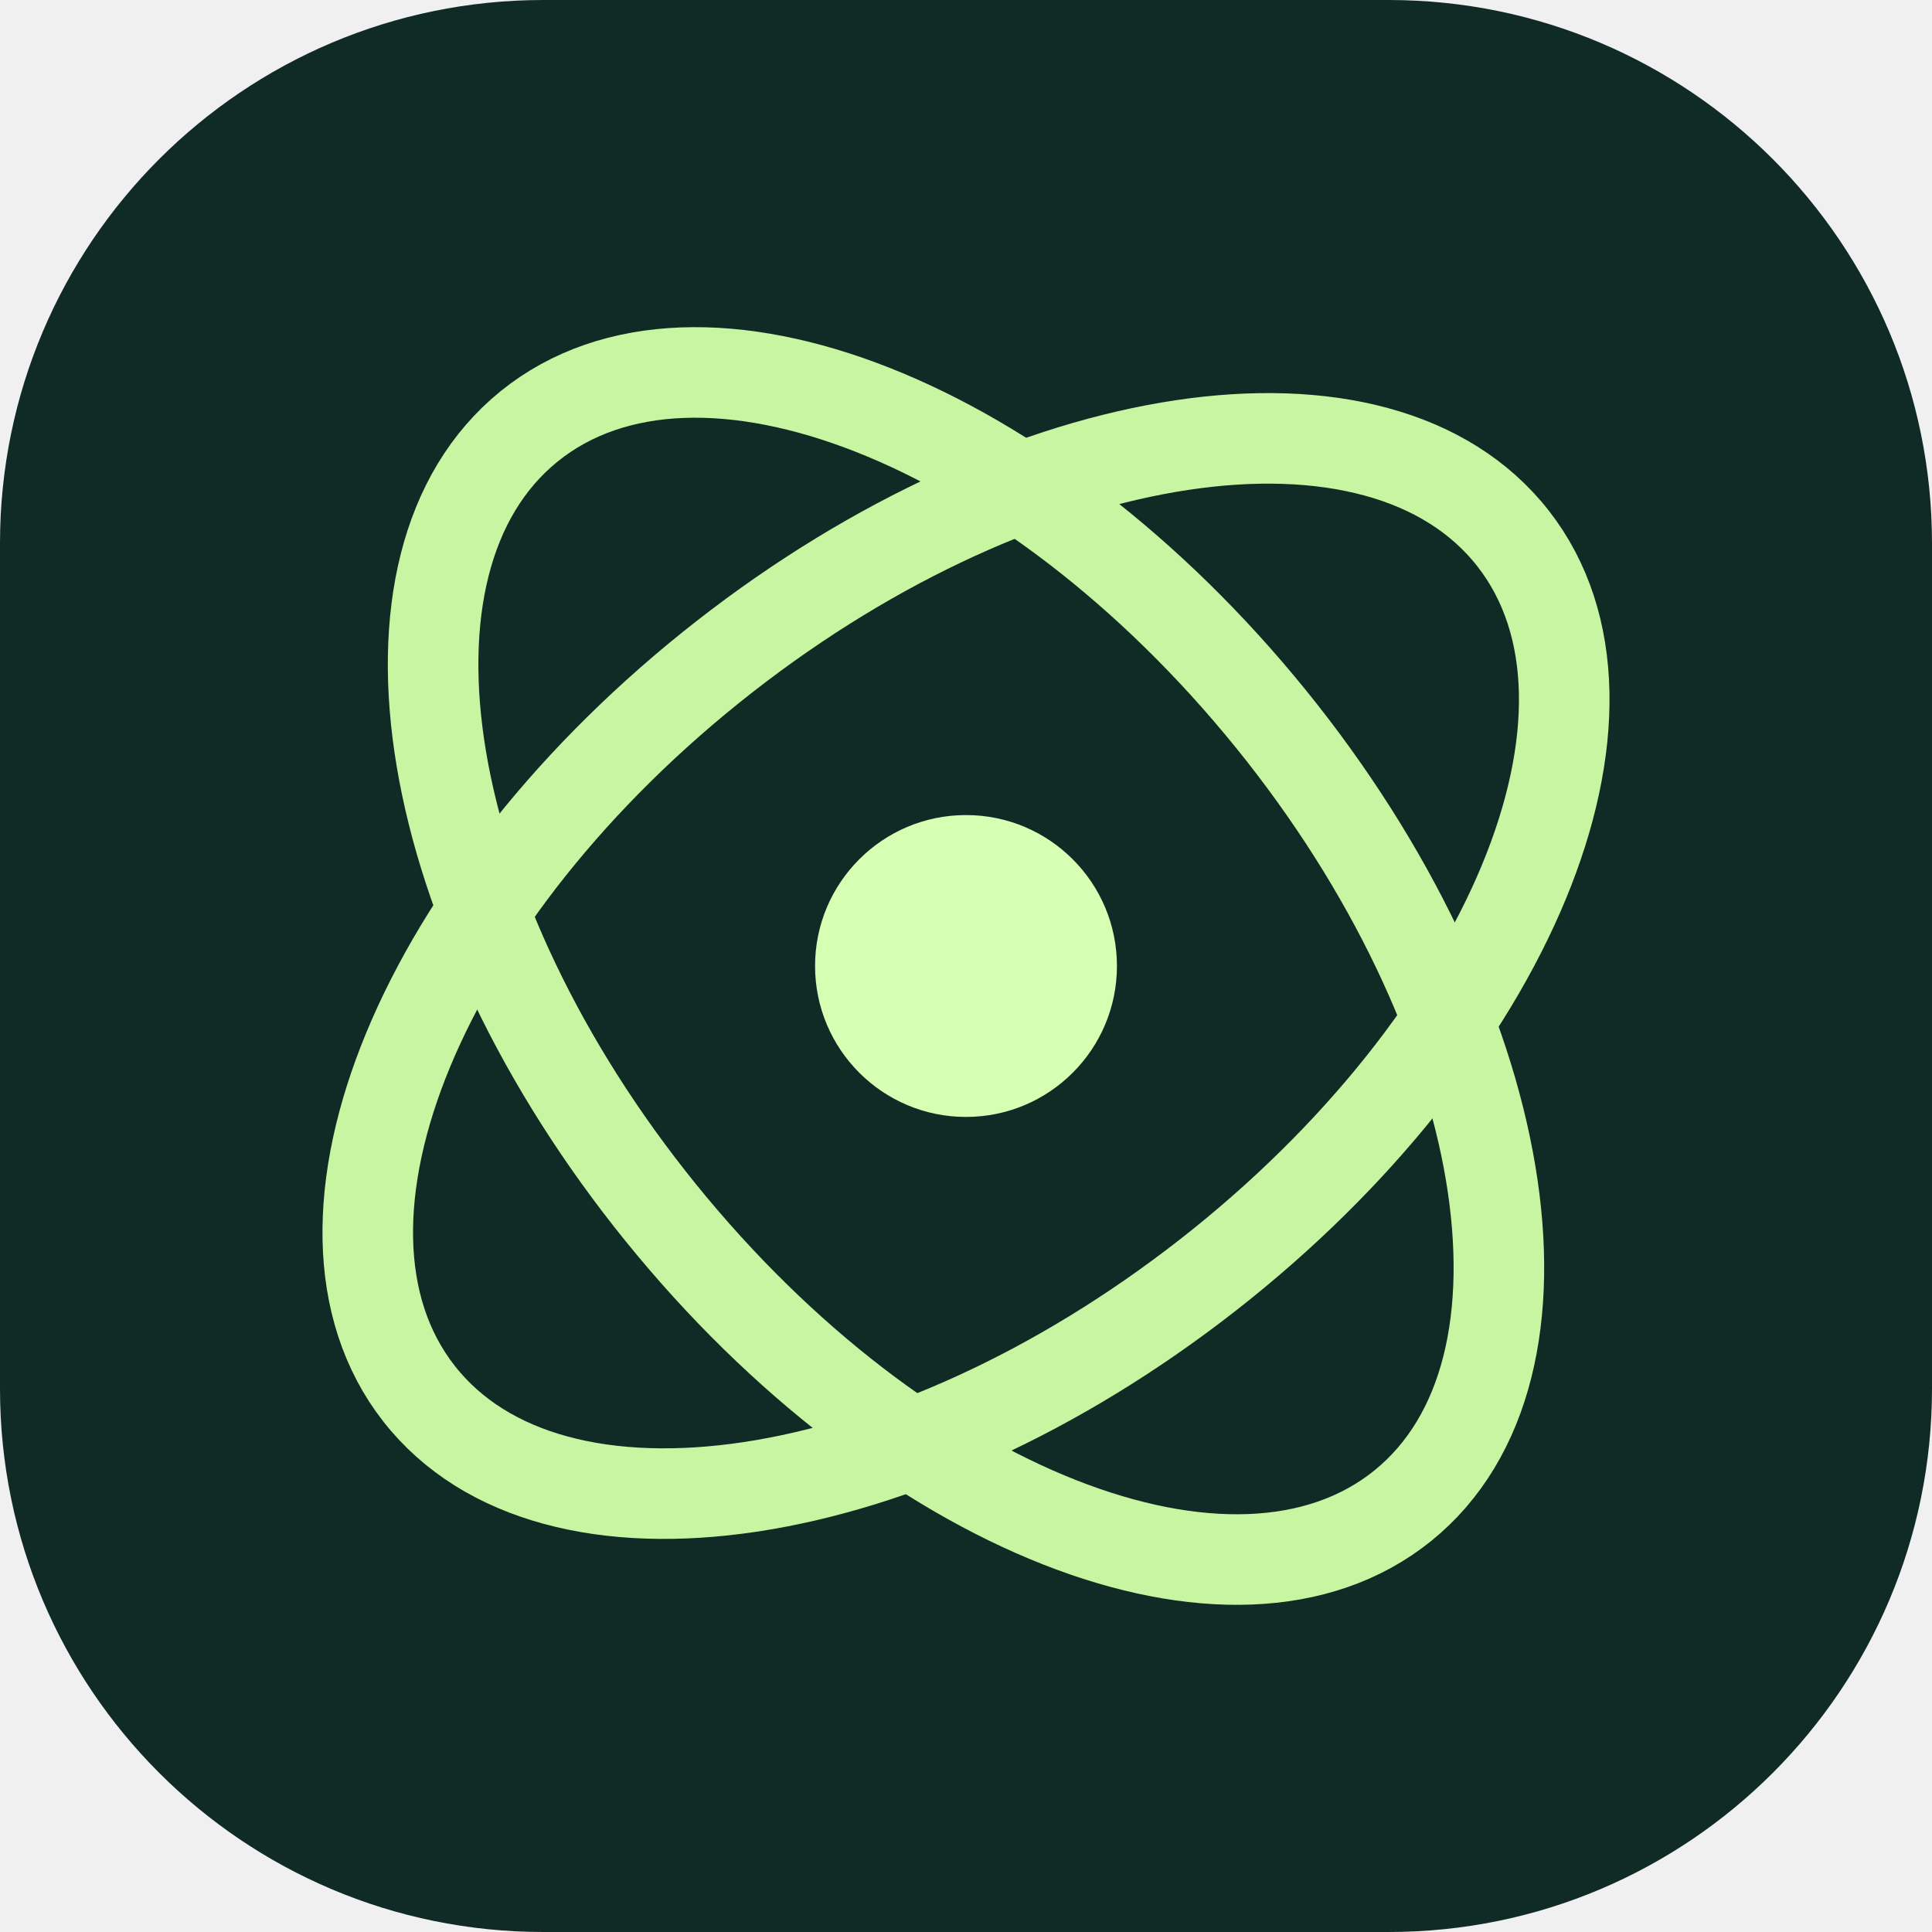
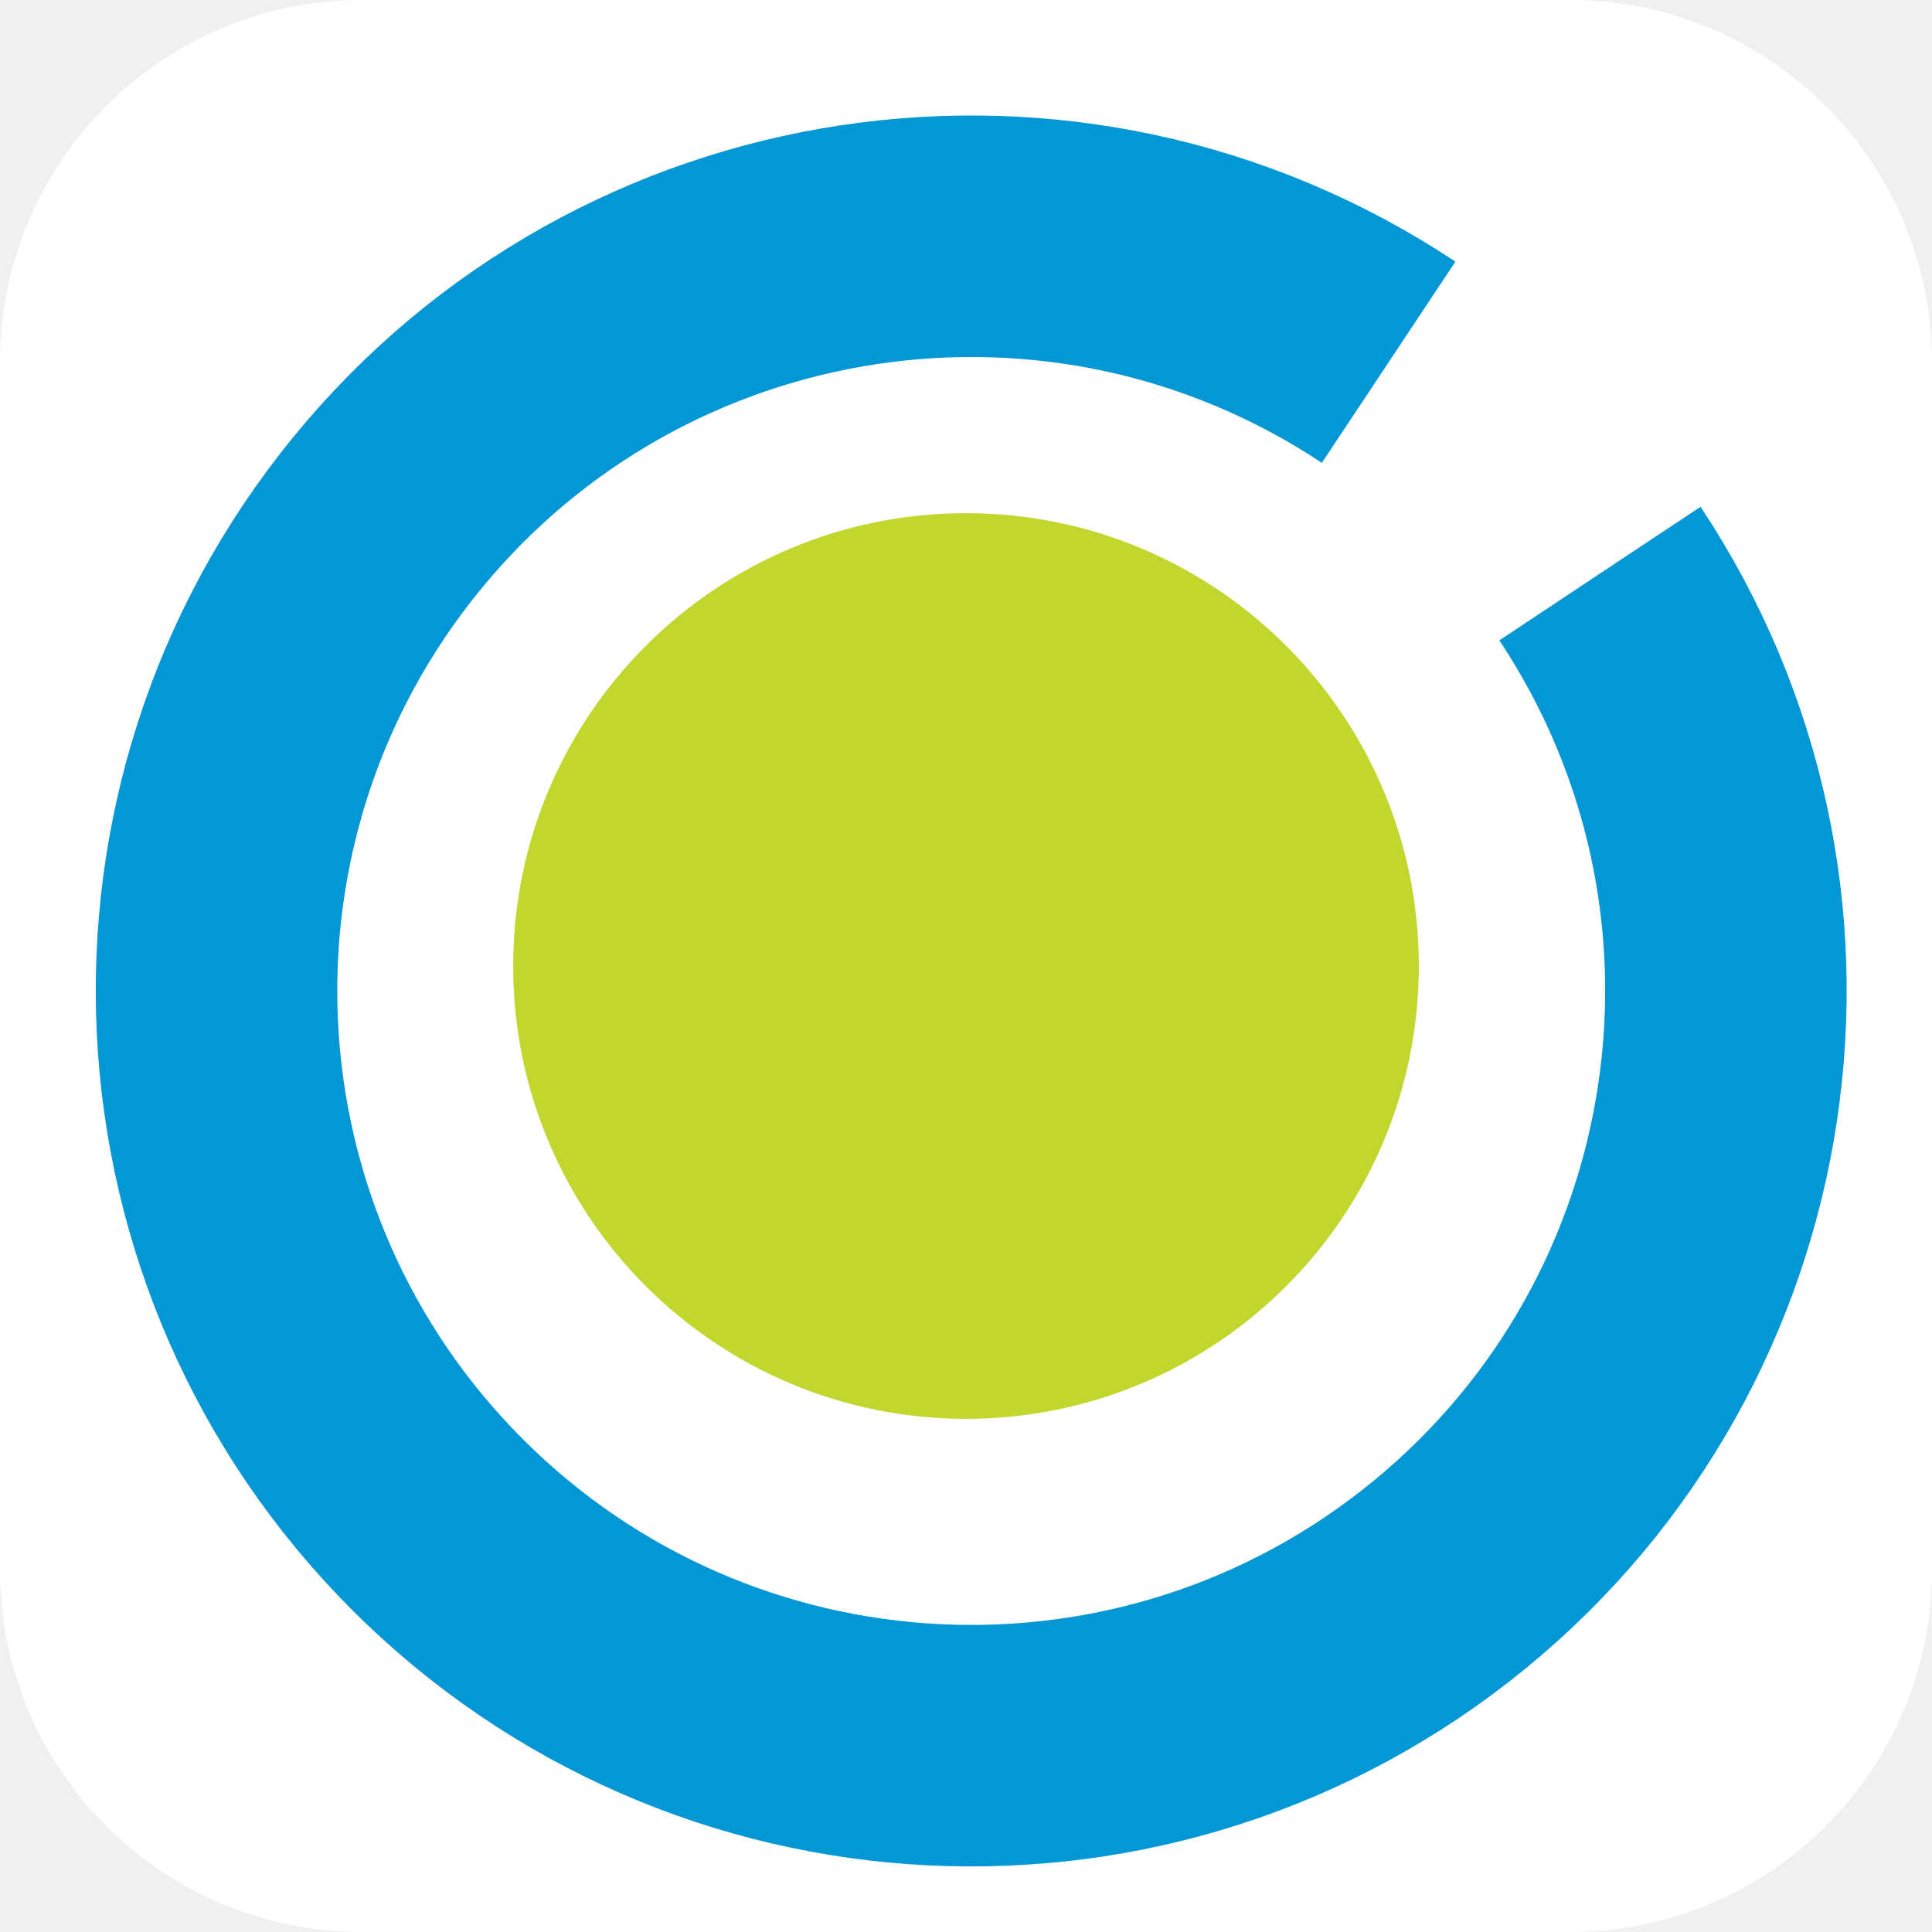
<svg xmlns="http://www.w3.org/2000/svg" viewBox="0 0 64 64">
-   <rect width="64" height="64" rx="18" fill="#102b25" />
-   <g fill="none" stroke="#c8f5a1" stroke-width="3">
-     <ellipse cx="32" cy="32" rx="23" ry="13" transform="rotate(-38 32 32)" />
-     <ellipse cx="32" cy="32" rx="23" ry="13" transform="rotate(51 32 32)" />
-   </g>
-   <circle cx="32" cy="32" r="5" fill="#d6ffb4" />
+   <rect width="64" height="64" rx="12" fill="#fff" />
+   <path d="M46 12a25 25 0 1 0 7 7" fill="none" stroke="#0397D6" stroke-width="8" />
+   <circle cx="32" cy="32" r="15" fill="#C1D72E" />
</svg>
